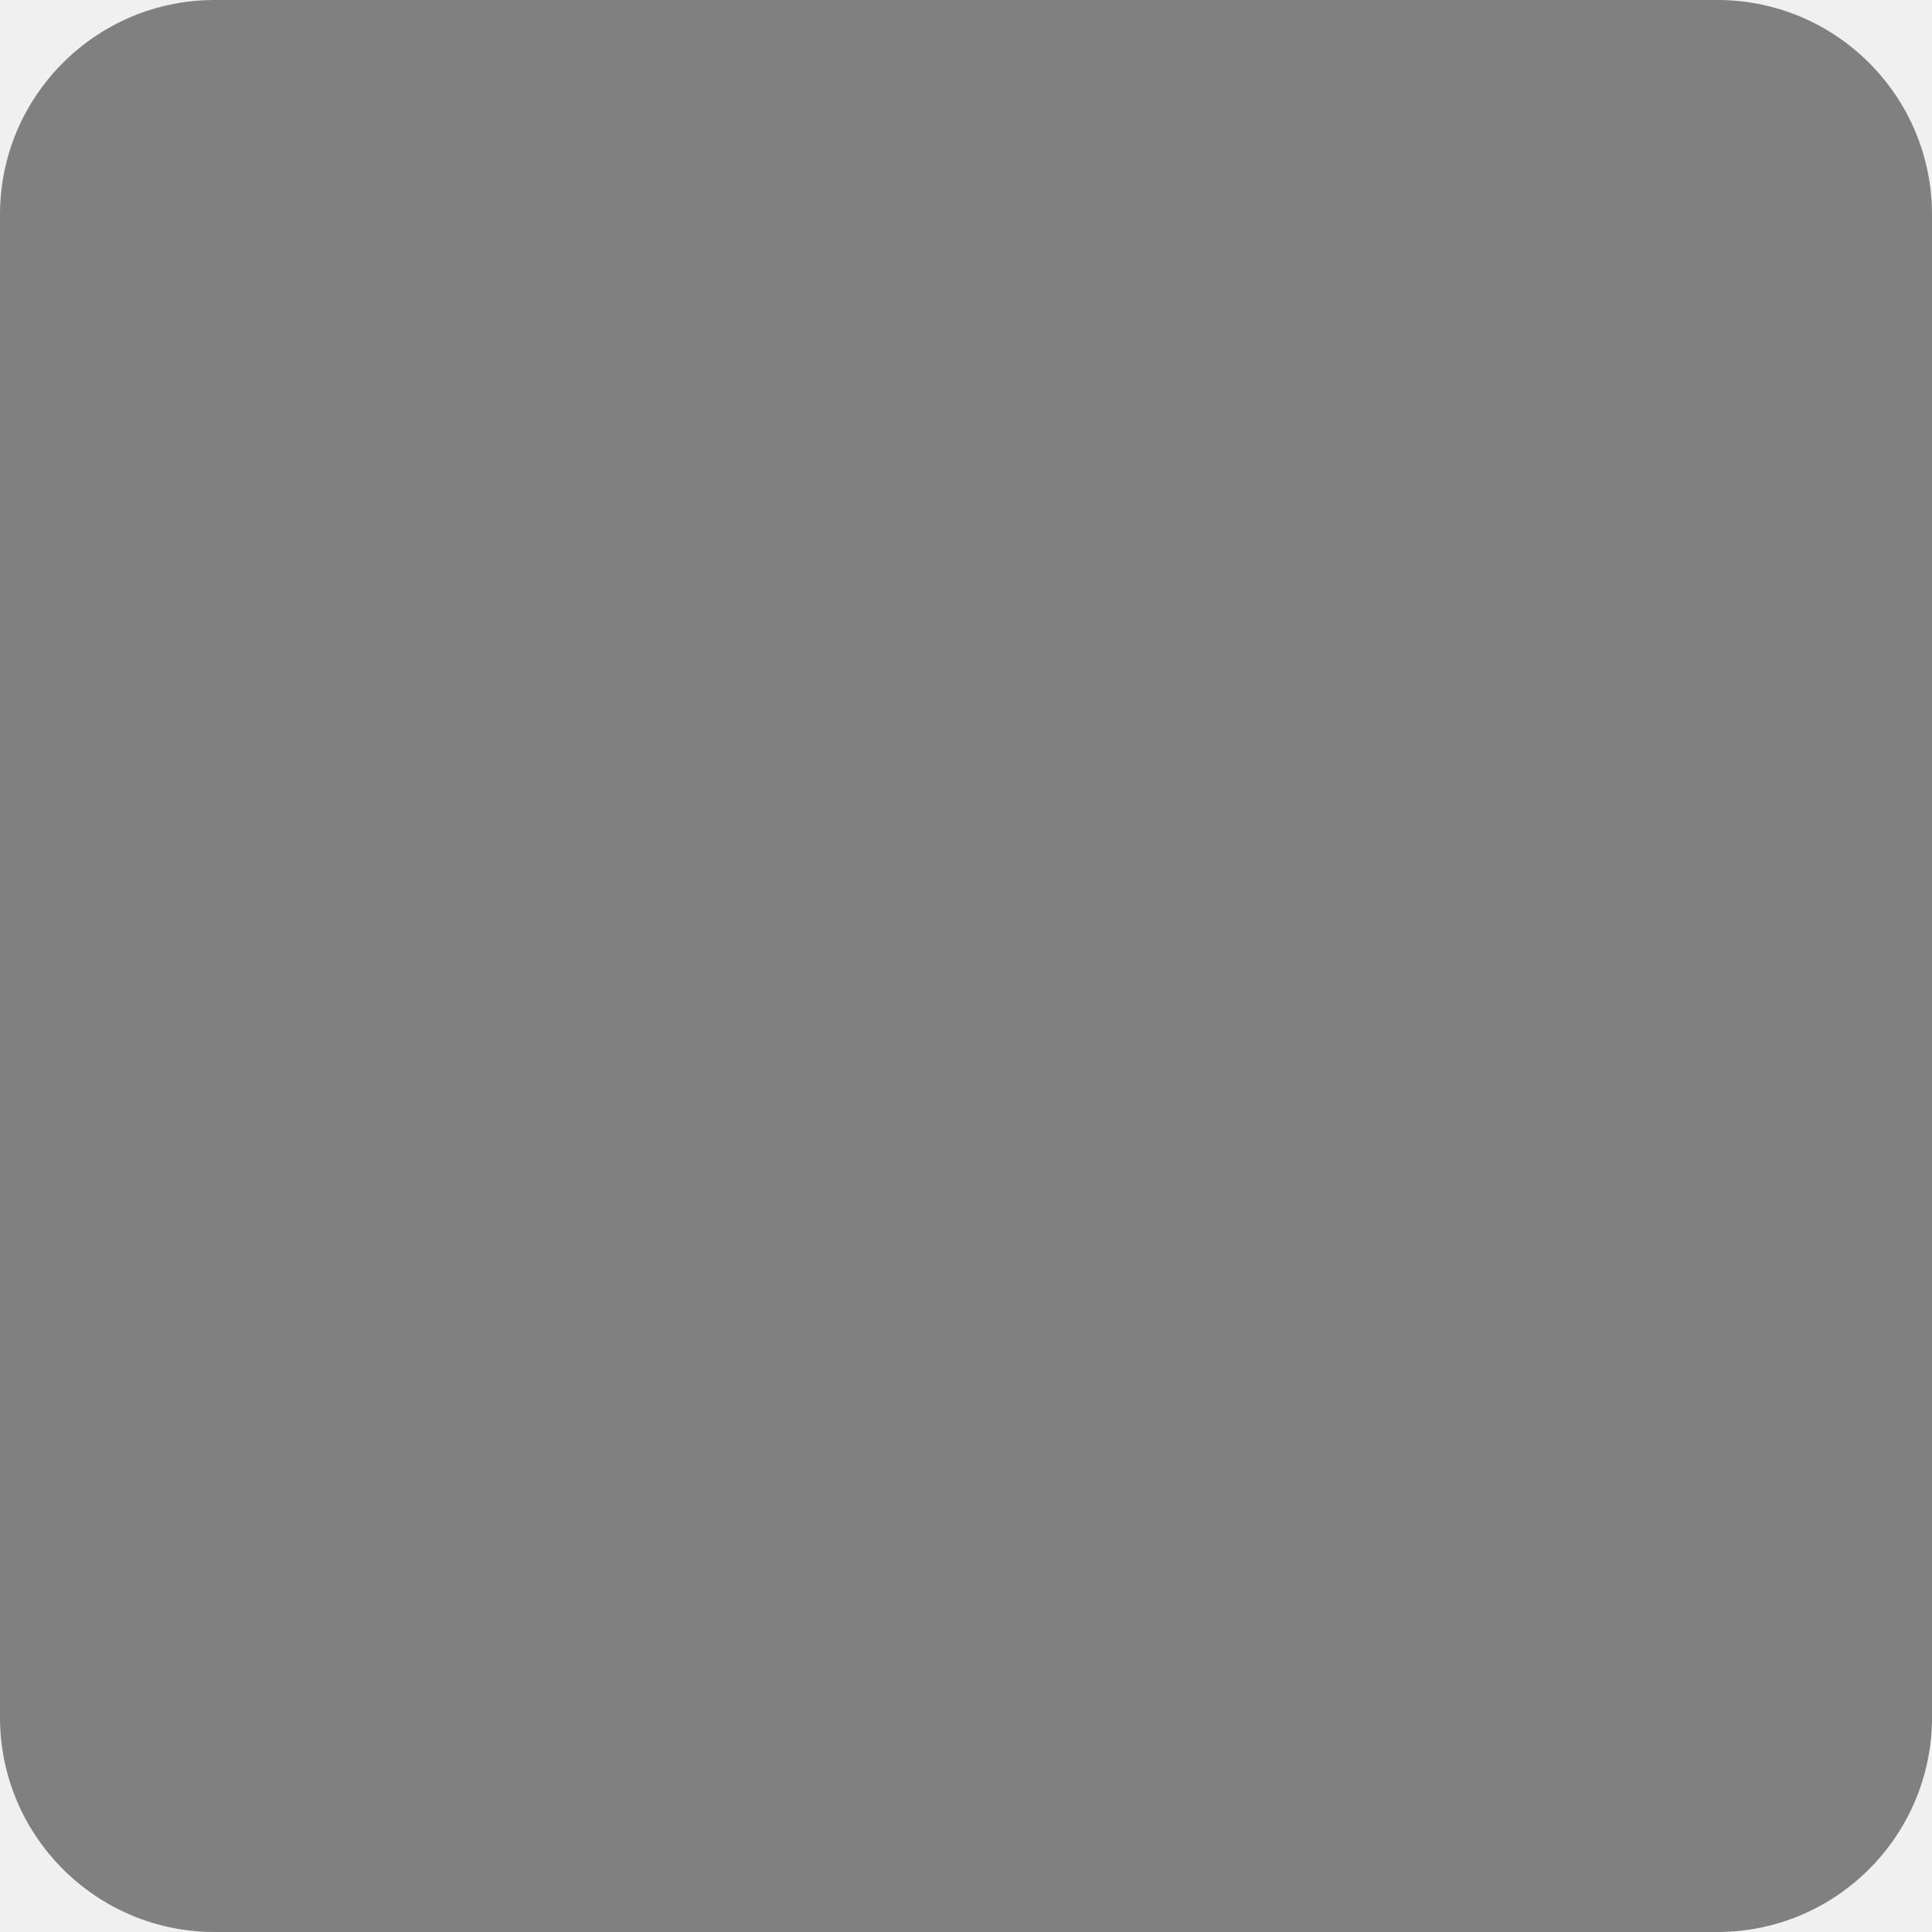
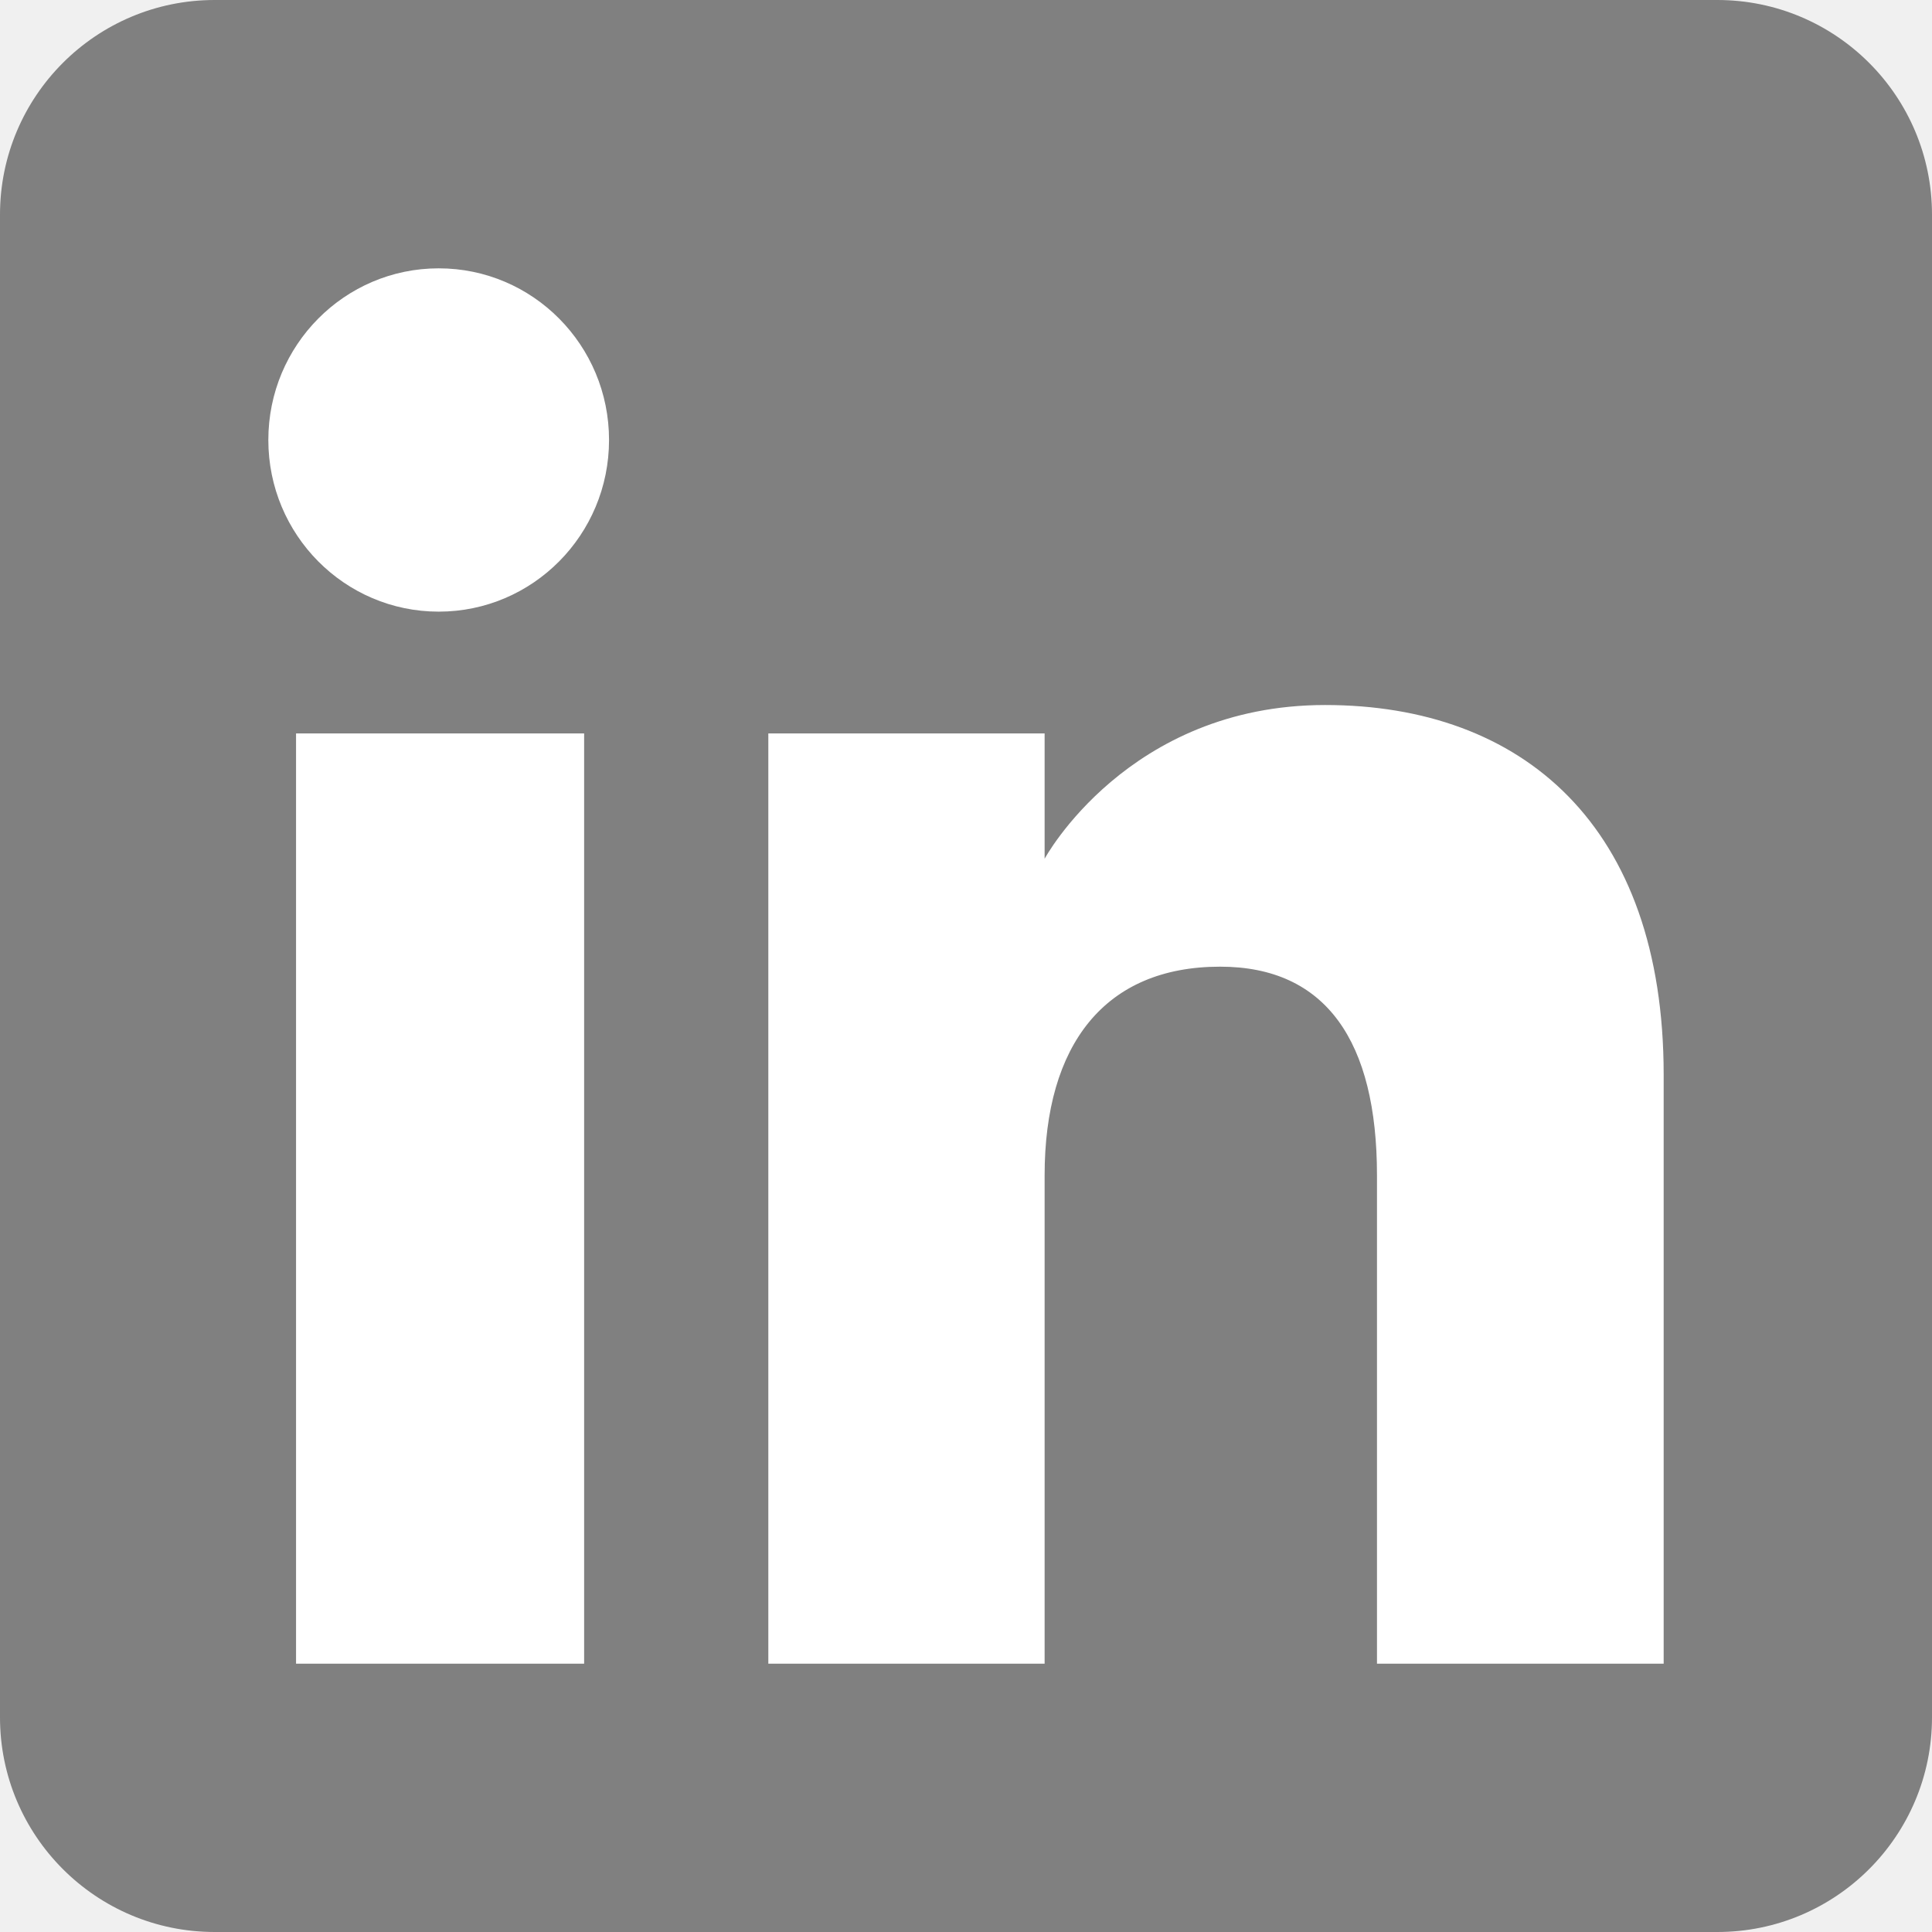
<svg xmlns="http://www.w3.org/2000/svg" height="72" viewBox="0 0 72 72" width="72">
-   <g fill="white" fill-rule="evenodd">
+   <g fill="none" fill-rule="evenodd">
    <path d="M8,72 L64,72 C68.418,72 72,68.418 72,64 L72,8 C72,3.582 68.418,-8.11624501e-16 64,0 L8,0 C3.582,8.11624501e-16 -5.41083001e-16,3.582 0,8 L0,64 C5.41083001e-16,68.418 3.582,72 8,72 Z" fill="grey" />
-     <path d="M62,62 L51.316,62 L51.316,43.802 C51.316,38.813 49.42,36.025 45.471,36.025 C41.175,36.025 38.93,38.926 38.93,43.802 L38.93,62 L28.633,62 L28.633,27.333 L38.93,27.333 L38.93,32.003 C38.93,32.003 42.026,26.274 49.383,26.274 C56.736,26.274 62,30.764 62,40.051 L62,62 Z M16.349,22.794 C12.842,22.794 10,19.93 10,16.397 C10,12.864 12.842,10 16.349,10 C19.857,10 22.697,12.864 22.697,16.397 C22.697,19.93 19.857,22.794 16.349,22.794 Z M11.033,62 L21.769,62 L21.769,27.333 L11.033,27.333 L11.033,62 Z" fill="grey" />
+     <path d="M62,62 L51.316,62 L51.316,43.802 C51.316,38.813 49.42,36.025 45.471,36.025 C41.175,36.025 38.93,38.926 38.93,43.802 L38.93,62 L28.633,62 L28.633,27.333 L38.93,27.333 L38.93,32.003 C38.93,32.003 42.026,26.274 49.383,26.274 C56.736,26.274 62,30.764 62,40.051 L62,62 Z M16.349,22.794 C12.842,22.794 10,19.93 10,16.397 C10,12.864 12.842,10 16.349,10 C19.857,10 22.697,12.864 22.697,16.397 C22.697,19.93 19.857,22.794 16.349,22.794 Z M11.033,62 L21.769,62 L21.769,27.333 L11.033,27.333 L11.033,62 Z" fill="#FFF" />
  </g>
</svg>
